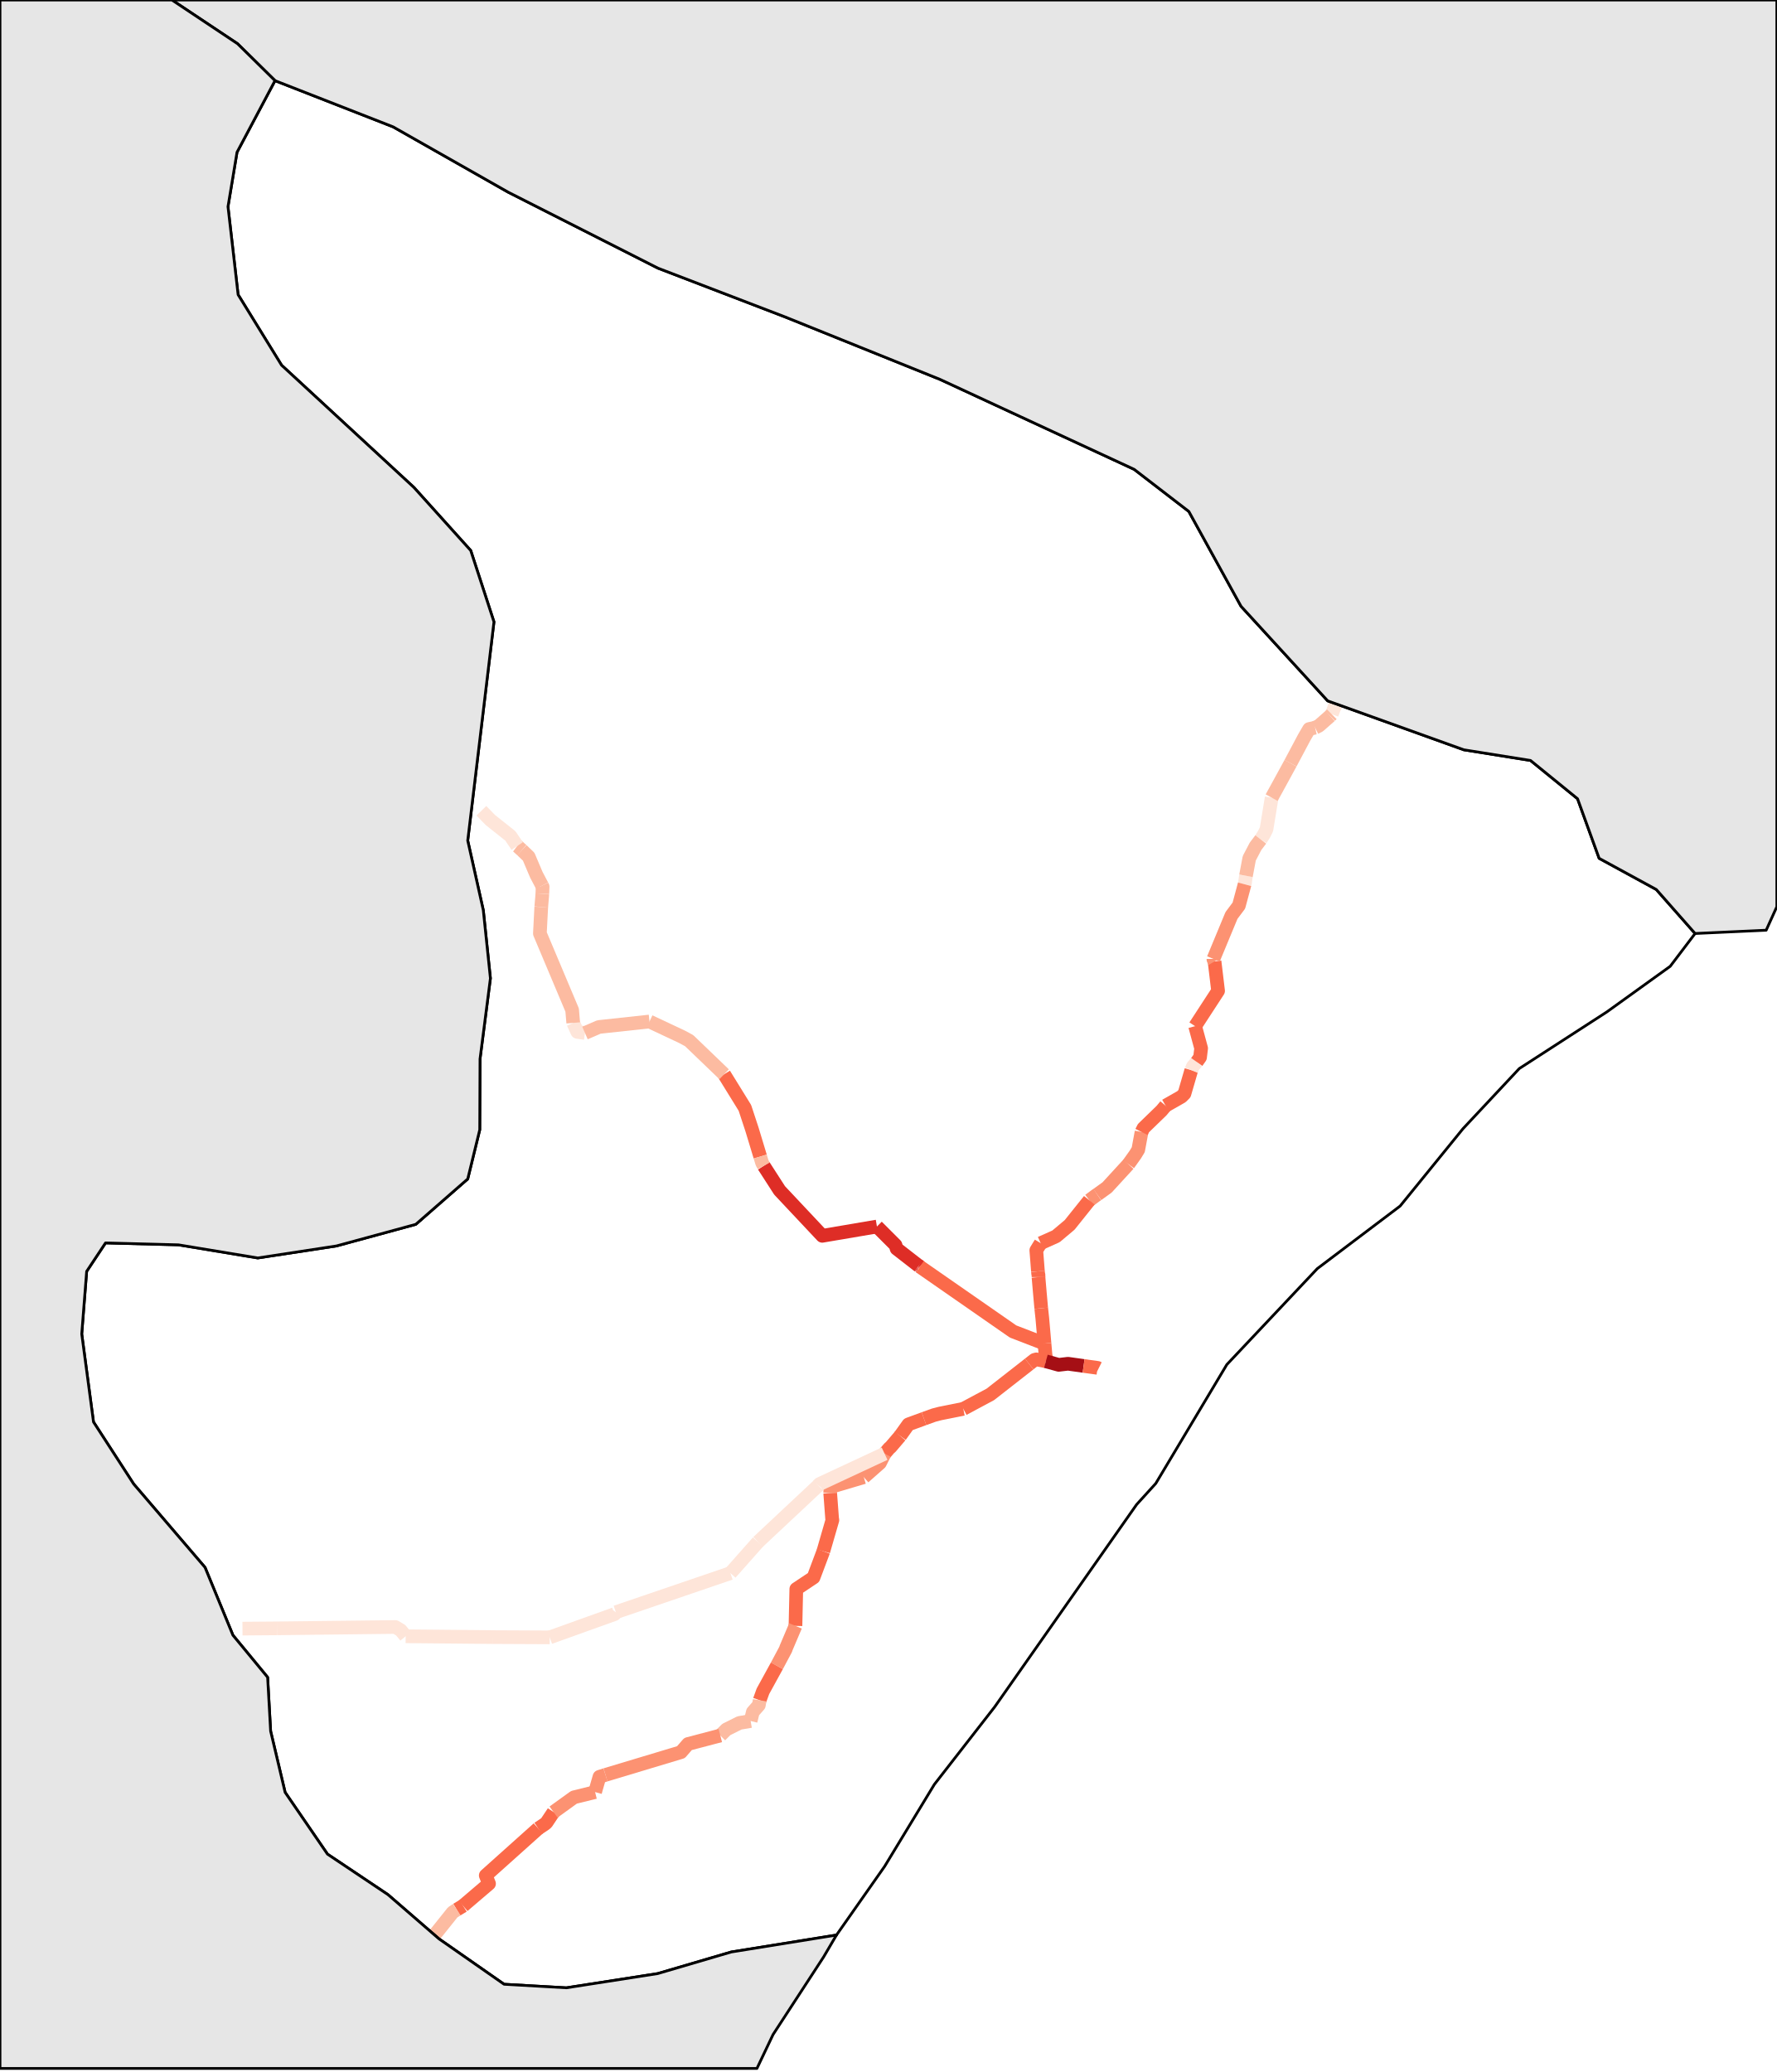
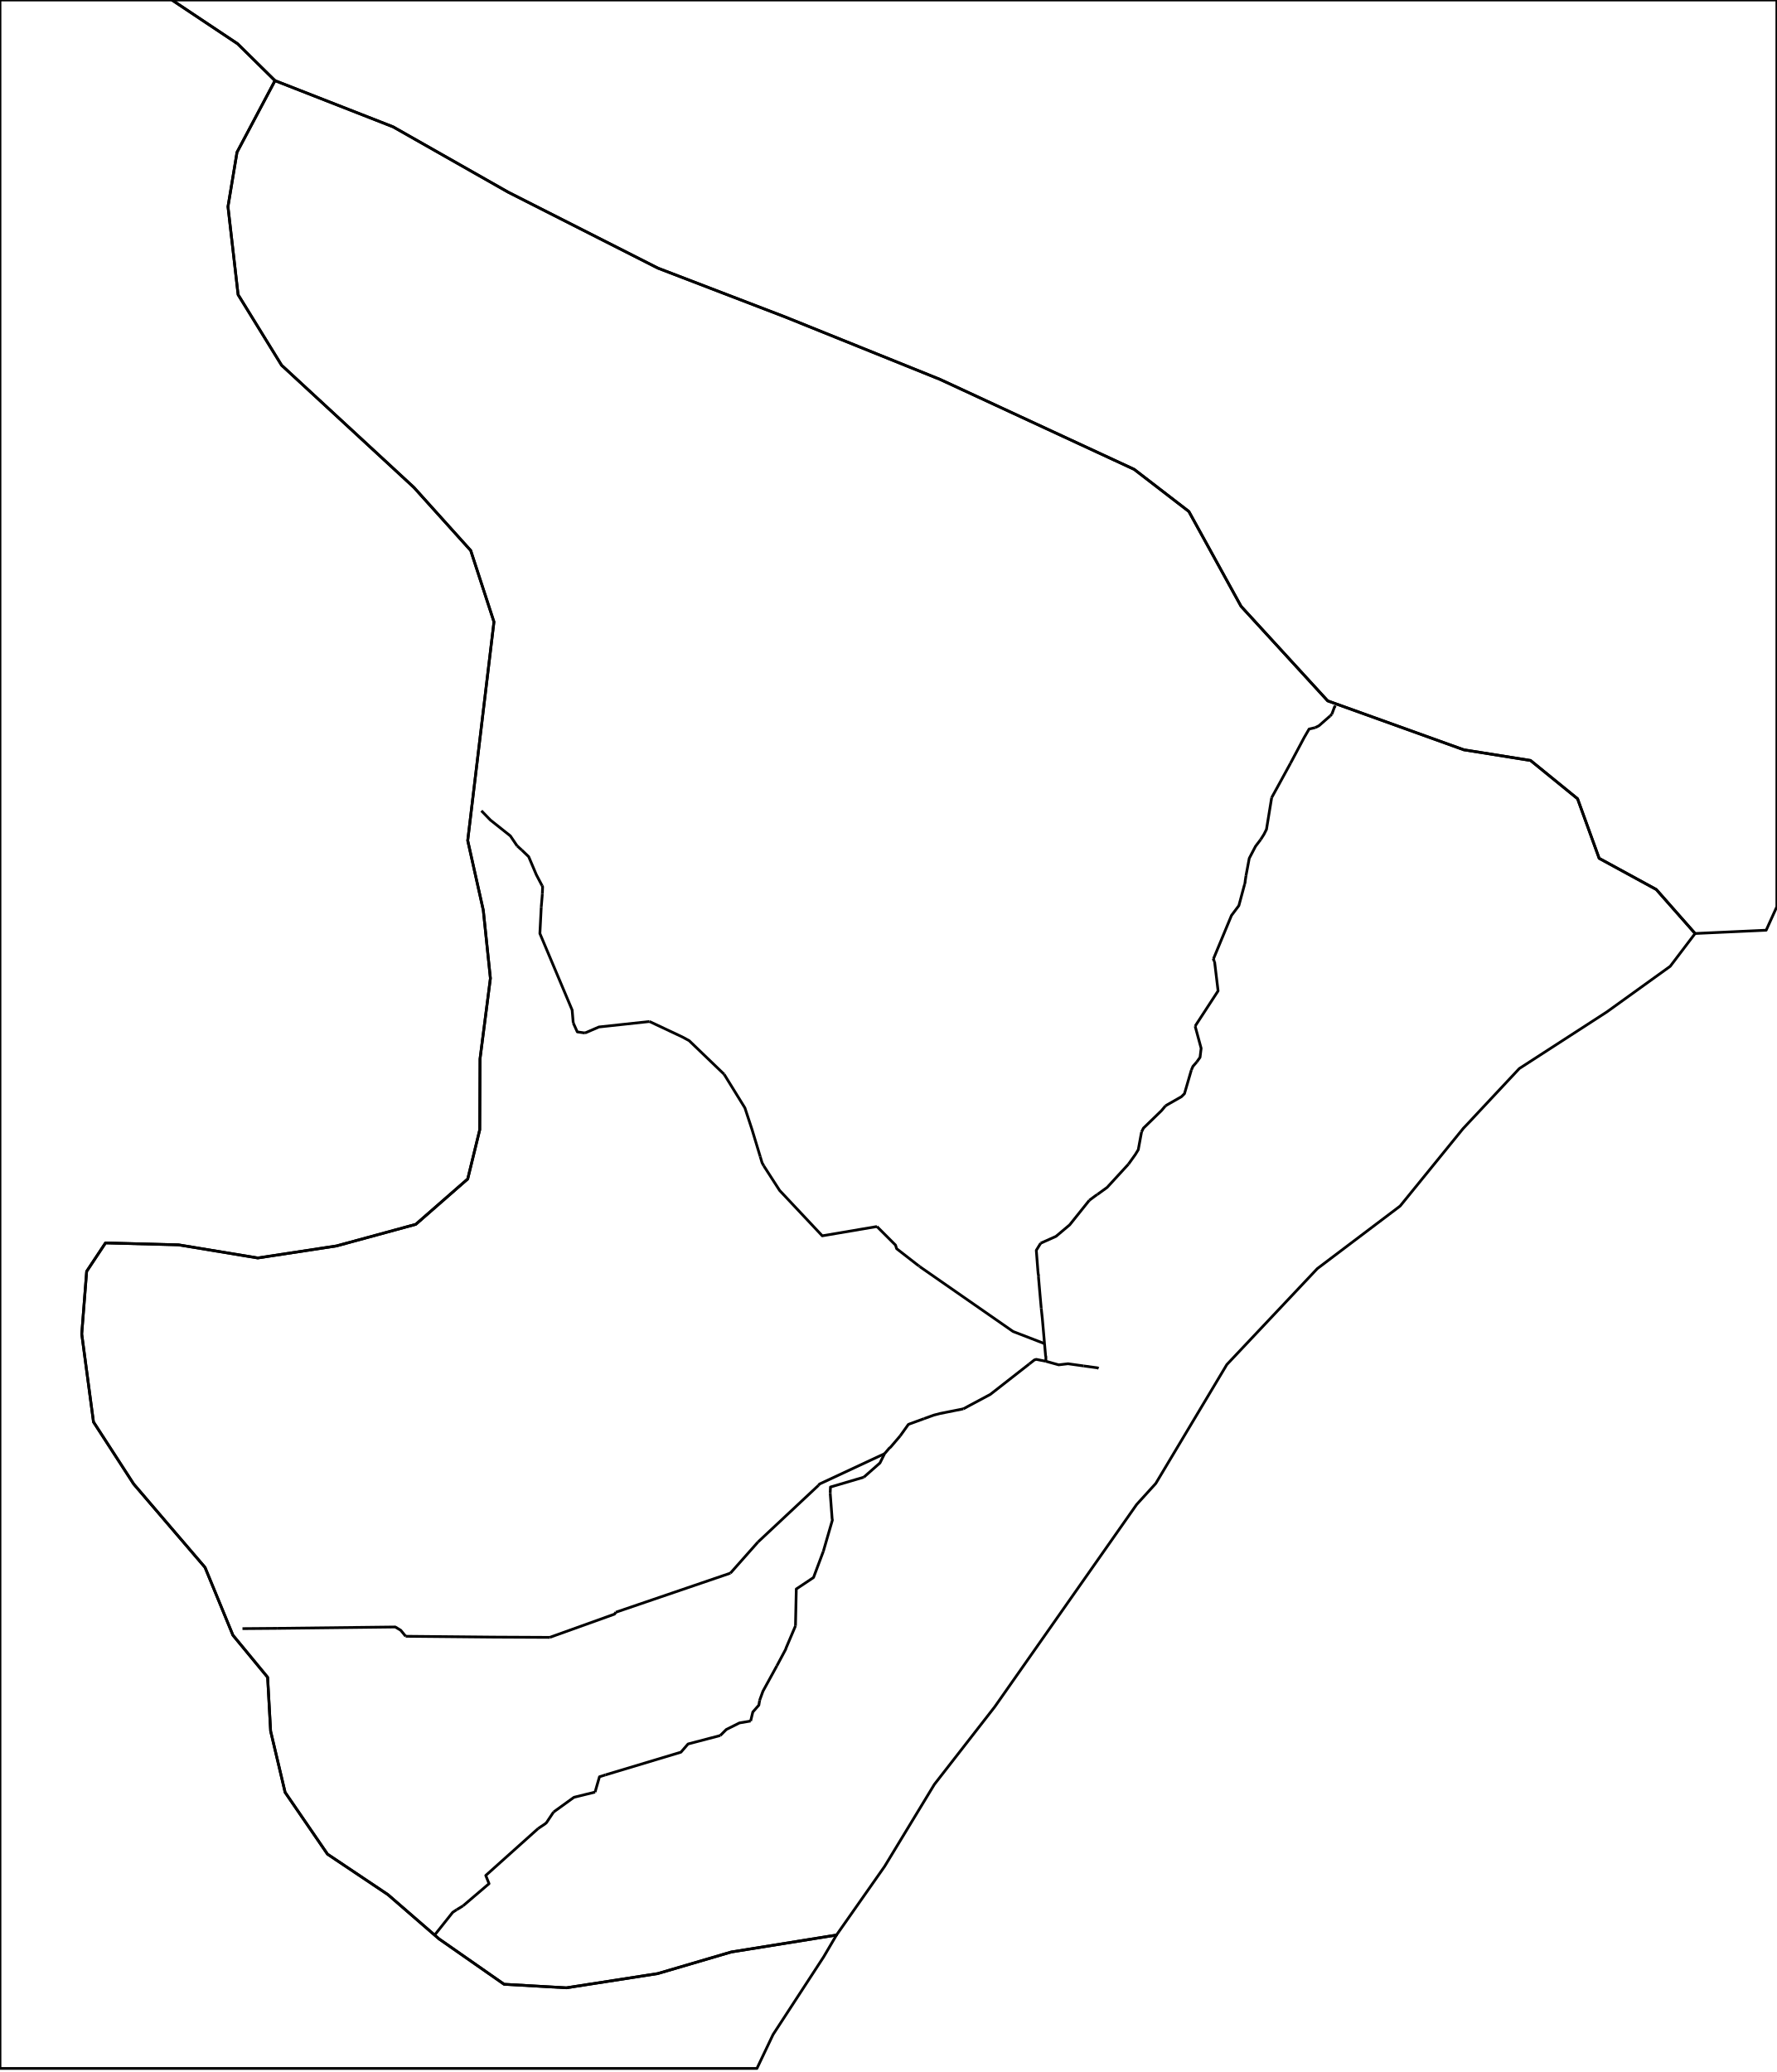
<svg xmlns="http://www.w3.org/2000/svg" enable_background="new 0 0 650 758" height="758px" pretty_print="False" style="stroke-linejoin: round; stroke:#000; fill: none;" version="1.1" viewBox="0 0 650 758" width="650px">
  <defs>
    <style type="text/css">path { fill-rule: evenodd; }</style>
  </defs>
-   <g class="" id="rodovias" stroke-width="5px">
-     <path d="M338.0,519.0L341.6,517.7L343.9,517.1L352.4,515.4 " data-categoria="3" data-km-inicial="103.2" data-qtd-acidentes="445" data-rodovia="BR-101" stroke="#FB6A4A" />
-     <path d="M301.2,567.5L304.5,556.1L304.4,555.5L303.7,546.2 " data-categoria="3" data-km-inicial="123.7" data-qtd-acidentes="279" data-rodovia="BR-101" stroke="#FB6A4A" />
-     <path d="M455.3,323.5L455.5,322.7L455.5,322.4L455.8,320.4 " data-categoria="0" data-km-inicial="23.1" data-qtd-acidentes="41" data-rodovia="BR-101" stroke="#FEE5D9" />
-     <path d="M461.2,307.1L462.4,305.2L463.3,303.4L465.2,291.8 " data-categoria="0" data-km-inicial="13.2" data-qtd-acidentes="49" data-rodovia="BR-101" stroke="#FEE5D9" />
-     <path d="M472.1,279.2L477.1,269.8L478.9,266.7L481.1,266.2 " data-categoria="1" data-km-inicial="3.2" data-qtd-acidentes="76" data-rodovia="BR-101" stroke="#FCBBA1" />
-     <path d="M412.8,425.9L415.3,422.4L416.4,420.6L417.6,414.1 " data-categoria="2" data-km-inicial="59.0" data-qtd-acidentes="110" data-rodovia="BR-101" stroke="#FC9272" />
-     <path d="M323.6,531.8L325.3,529.8L325.8,529.4L329.3,525.3 " data-categoria="3" data-km-inicial="111.6" data-qtd-acidentes="445" data-rodovia="BR-101" stroke="#FB6A4A" />
-     <path d="M417.6,414.1L418.3,412.7L424.9,406.3L426.4,404.5 " data-categoria="3" data-km-inicial="54.8" data-qtd-acidentes="230" data-rodovia="BR-101" stroke="#FB6A4A" />
-     <path d="M196.9,668.9L199.3,667.3L199.9,666.8L202.5,662.9 " data-categoria="3" data-km-inicial="183.2" data-qtd-acidentes="240" data-rodovia="BR-101" stroke="#FB6A4A" />
-     <path d="M437.2,375.4L445.6,362.5L444.3,351.7 " data-categoria="3" data-km-inicial="34.3" data-qtd-acidentes="254" data-rodovia="BR-101" stroke="#FB6A4A" />
-     <path d="M291.0,594.8L291.3,581.3L297.6,577.1L301.2,567.5 " data-categoria="3" data-km-inicial="131.0" data-qtd-acidentes="279" data-rodovia="BR-101" stroke="#FB6A4A" />
-     <path d="M455.8,320.4L457.0,314.0L459.3,309.6L461.2,307.1 " data-categoria="1" data-km-inicial="18.4" data-qtd-acidentes="76" data-rodovia="BR-101" stroke="#FCBBA1" />
-     <path d="M426.4,404.5L432.2,401.2L433.3,400.1L435.8,391.5 " data-categoria="3" data-km-inicial="49.0" data-qtd-acidentes="230" data-rodovia="BR-101" stroke="#FB6A4A" />
-     <path d="M443.9,350.8L450.5,334.9L453.2,331.3L455.3,323.5 " data-categoria="2" data-km-inicial="24.1" data-qtd-acidentes="123" data-rodovia="BR-101" stroke="#FC9272" />
-     <path d="M435.8,391.5L436.4,390.1L437.8,388.5 " data-categoria="0" data-km-inicial="47.8" data-qtd-acidentes="12" data-rodovia="BR-101" stroke="#FEE5D9" />
-     <path d="M379.7,465.1L379.1,457.4L380.7,454.8 " data-categoria="3" data-km-inicial="77.6" data-qtd-acidentes="248" data-rodovia="BR-101" stroke="#FB6A4A" />
-     <path d="M303.7,546.2L303.8,544.0L316.0,540.4 " data-categoria="2" data-km-inicial="118.4" data-qtd-acidentes="162" data-rodovia="BR-101" stroke="#FC9272" />
-     <path d="M401.4,437.0L405.0,434.4L412.8,425.9 " data-categoria="2" data-km-inicial="63.3" data-qtd-acidentes="170" data-rodovia="BR-101" stroke="#FC9272" />
-     <path d="M284.2,609.4L287.4,603.4L287.6,602.8L291.0,594.8 " data-categoria="2" data-km-inicial="141.3" data-qtd-acidentes="103" data-rodovia="BR-101" stroke="#FC9272" />
-     <path d="M382.1,491.5L381.8,488.0L381.3,482.3L380.9,478.6 " data-categoria="3" data-km-inicial="85.7" data-qtd-acidentes="255" data-rodovia="BR-101" stroke="#FB6A4A" />
-     <path d="M169.4,697.2L178.9,689.1L177.7,686.1L196.9,668.9 " data-categoria="3" data-km-inicial="185.9" data-qtd-acidentes="240" data-rodovia="BR-101" stroke="#FB6A4A" />
-     <path d="M382.6,498.0L382.6,496.3L382.5,496.0L382.1,491.5 " data-categoria="3" data-km-inicial="89.4" data-qtd-acidentes="267" data-rodovia="BR-101" stroke="#FB6A4A" />
-     <path d="M329.3,525.3L332.3,521.1L332.8,520.9L338.0,519.0 " data-categoria="3" data-km-inicial="108.0" data-qtd-acidentes="445" data-rodovia="BR-101" stroke="#FB6A4A" />
-     <path d="M277.9,622.0L279.1,618.7L284.2,609.4 " data-categoria="3" data-km-inicial="146.5" data-qtd-acidentes="252" data-rodovia="BR-101" stroke="#FB6A4A" />
-     <path d="M167.1,698.6L168.6,697.7L169.4,697.2 " data-categoria="3" data-km-inicial="198.9" data-qtd-acidentes="240" data-rodovia="BR-101" stroke="#FB6A4A" />
-     <path d="M217.7,655.6L218.0,654.5L219.3,650.0L221.5,649.3 " data-categoria="2" data-km-inicial="174.5" data-qtd-acidentes="123" data-rodovia="BR-101" stroke="#FC9272" />
-     <path d="M379.9,467.2L379.9,466.4L379.8,466.1L379.7,465.1 " data-categoria="3" data-km-inicial="81.2" data-qtd-acidentes="248" data-rodovia="BR-101" stroke="#FB6A4A" />
-     <path d="M437.8,388.5L439.0,386.8L439.4,383.5L437.2,375.4 " data-categoria="3" data-km-inicial="43.2" data-qtd-acidentes="254" data-rodovia="BR-101" stroke="#FB6A4A" />
-     <path d="M202.5,662.9L209.7,657.7L210.0,657.5L217.7,655.6 " data-categoria="2" data-km-inicial="177.2" data-qtd-acidentes="123" data-rodovia="BR-101" stroke="#FC9272" />
-     <path d="M444.3,351.7L444.0,351.2L443.9,351.0L443.9,350.8 " data-categoria="2" data-km-inicial="34.2" data-qtd-acidentes="123" data-rodovia="BR-101" stroke="#FC9272" />
-     <path d="M488.4,258.1L488.3,258.6L488.2,258.6L487.2,261.3 " data-categoria="0" data-km-inicial="0.0" data-qtd-acidentes="23" data-rodovia="BR-101" stroke="#FEE5D9" />
-     <path d="M156.4,711.1L165.6,699.6L167.1,698.6 " data-categoria="1" data-km-inicial="199.7" data-qtd-acidentes="57" data-rodovia="BR-101" stroke="#FCBBA1" />
-     <path d="M352.4,515.4L362.3,510.1L376.5,499.0 " data-categoria="3" data-km-inicial="93.3" data-qtd-acidentes="491" data-rodovia="BR-101" stroke="#FB6A4A" />
-     <path d="M263.5,634.9L265.7,632.7L270.5,630.3L274.6,629.6 " data-categoria="1" data-km-inicial="153.9" data-qtd-acidentes="87" data-rodovia="BR-101" stroke="#FCBBA1" />
-     <path d="M380.9,478.6L380.4,473.0L379.9,467.2 " data-categoria="3" data-km-inicial="81.5" data-qtd-acidentes="217" data-rodovia="BR-101" stroke="#FB6A4A" />
-     <path d="M316.0,540.4L321.9,535.2L323.6,531.8 " data-categoria="2" data-km-inicial="114.5" data-qtd-acidentes="159" data-rodovia="BR-101" stroke="#FC9272" />
-     <path d="M481.1,266.2L482.5,265.5L486.6,261.9 " data-categoria="1" data-km-inicial="0.9" data-qtd-acidentes="64" data-rodovia="BR-101" stroke="#FCBBA1" />
-     <path d="M486.6,261.9L487.0,261.5L487.1,261.4L487.2,261.3 " data-categoria="1" data-km-inicial="0.7" data-qtd-acidentes="64" data-rodovia="BR-101" stroke="#FCBBA1" />
-     <path d="M376.5,499.0L378.4,497.5L379.1,497.3L382.6,498.0 " data-categoria="3" data-km-inicial="91.5" data-qtd-acidentes="231" data-rodovia="BR-101" stroke="#FB6A4A" />
-     <path d="M398.5,439.1L400.8,437.4L401.4,437.0 " data-categoria="2" data-km-inicial="68.4" data-qtd-acidentes="104" data-rodovia="BR-101" stroke="#FC9272" />
-     <path d="M274.6,629.6L275.4,626.3L277.6,623.8L277.9,622.0 " data-categoria="1" data-km-inicial="151.1" data-qtd-acidentes="89" data-rodovia="BR-101" stroke="#FCBBA1" />
-     <path d="M380.7,454.8L386.3,452.3L391.3,448.1L398.5,439.1 " data-categoria="3" data-km-inicial="69.5" data-qtd-acidentes="406" data-rodovia="BR-101" stroke="#FB6A4A" />
-     <path d="M221.5,649.3L249.1,641.0L251.7,638.0L263.5,634.9 " data-categoria="2" data-km-inicial="158.7" data-qtd-acidentes="183" data-rodovia="BR-101" stroke="#FC9272" />
-     <path d="M465.2,291.8L467.4,287.8L472.1,279.2 " data-categoria="1" data-km-inicial="8.6" data-qtd-acidentes="65" data-rodovia="BR-101" stroke="#FCBBA1" />
-     <path d="M190.9,311.0L190.0,310.2L189.6,309.8L189.2,309.5 " data-categoria="1" data-km-inicial="108.4" data-qtd-acidentes="58" data-rodovia="BR-235" stroke="#FCBBA1" />
-     <path d="M198.3,324.0L196.2,320.0L193.4,313.4L190.9,311.0 " data-categoria="1" data-km-inicial="103.4" data-qtd-acidentes="58" data-rodovia="BR-235" stroke="#FCBBA1" />
-     <path d="M189.2,309.5L186.7,305.8L179.4,300.0L176.1,296.6 " data-categoria="0" data-km-inicial="108.7" data-qtd-acidentes="22" data-rodovia="BR-235" stroke="#FEE5D9" />
-     <path d="M198.0,331.8L198.3,328.3L198.4,327.0 " data-categoria="1" data-km-inicial="100.8" data-qtd-acidentes="58" data-rodovia="BR-235" stroke="#FCBBA1" />
-     <path d="M214.0,377.9L211.2,377.5L211.1,377.3L209.7,374.2 " data-categoria="0" data-km-inicial="83.5" data-qtd-acidentes="10" data-rodovia="BR-235" stroke="#FEE5D9" />
-     <path d="M336.5,463.4L336.4,463.3L336.3,463.2L336.1,463.1 " data-categoria="4" data-km-inicial="26.3" data-qtd-acidentes="563" data-rodovia="BR-235" stroke="#DE2D26" />
-     <path d="M209.7,374.2L209.3,369.5L197.5,341.5L198.0,331.8 " data-categoria="1" data-km-inicial="85.6" data-qtd-acidentes="58" data-rodovia="BR-235" stroke="#FCBBA1" />
-     <path d="M198.4,327.0L198.5,324.4L198.3,324.0 " data-categoria="1" data-km-inicial="102.4" data-qtd-acidentes="58" data-rodovia="BR-235" stroke="#FCBBA1" />
-     <path d="M278.1,423.1L275.1,413.2L272.5,405.3L264.9,393.0 " data-categoria="3" data-km-inicial="52.9" data-qtd-acidentes="327" data-rodovia="BR-235" stroke="#FB6A4A" />
-     <path d="M320.8,448.7L300.8,452.1L285.2,435.5L279.4,426.5 " data-categoria="4" data-km-inicial="34.1" data-qtd-acidentes="563" data-rodovia="BR-235" stroke="#DE2D26" />
-     <path d="M237.6,373.7L219.1,375.7L214.0,377.9 " data-categoria="1" data-km-inicial="75.6" data-qtd-acidentes="89" data-rodovia="BR-235" stroke="#FCBBA1" />
-     <path d="M382.6,498.0L387.3,499.3L390.7,498.9L396.4,499.7 " data-categoria="5" data-km-inicial="1.7" data-qtd-acidentes="1038" data-rodovia="BR-235" stroke="#A50F15" />
-     <path d="M382.0,491.5L370.6,487.1L336.5,463.4 " data-categoria="3" data-km-inicial="8.4" data-qtd-acidentes="236" data-rodovia="BR-235" stroke="#FB6A4A" />
-     <path d="M336.1,463.1L328.0,456.8L327.6,455.5L320.8,448.7 " data-categoria="4" data-km-inicial="26.4" data-qtd-acidentes="563" data-rodovia="BR-235" stroke="#DE2D26" />
-     <path d="M264.9,393.0L252.1,380.7L249.5,379.3L237.6,373.7 " data-categoria="1" data-km-inicial="63.7" data-qtd-acidentes="89" data-rodovia="BR-235" stroke="#FCBBA1" />
-     <path d="M279.4,426.5L278.8,425.4L278.7,425.1L278.1,423.1 " data-categoria="1" data-km-inicial="51.7" data-qtd-acidentes="65" data-rodovia="BR-235" stroke="#FCBBA1" />
-     <path d="M401.9,500.6L401.5,500.4L396.4,499.7 " data-categoria="3" data-km-inicial="0.0" data-qtd-acidentes="248" data-rodovia="BR-235" stroke="#FB6A4A" />
-     <path d="M382.1,491.5L382.0,491.5L382.0,491.5L382.0,491.5 " data-categoria="3" data-km-inicial="8.3" data-qtd-acidentes="236" data-rodovia="BR-235" stroke="#FB6A4A" />
-     <path d="M201.1,599.0L180.4,598.9 " data-categoria="0" data-km-inicial="75.5" data-qtd-acidentes="0" data-rodovia="BR-349" stroke="#FEE5D9" />
-     <path d="M225.3,589.8L224.8,590.5L201.1,599.0 " data-categoria="0" data-km-inicial="64.6" data-qtd-acidentes="0" data-rodovia="BR-349" stroke="#FEE5D9" />
-     <path d="M299.4,543.4L277.3,564.1 " data-categoria="0" data-km-inicial="35.5" data-qtd-acidentes="0" data-rodovia="BR-349" stroke="#FEE5D9" />
-     <path d="M148.4,598.6L146.6,596.4L144.6,595.2L101.3,595.7 " data-categoria="0" data-km-inicial="80.5" data-qtd-acidentes="0" data-rodovia="BR-349" stroke="#FEE5D9" />
-     <path d="M101.3,595.7L88.7,595.8 " data-categoria="0" data-km-inicial="85.5" data-qtd-acidentes="0" data-rodovia="BR-349" stroke="#FEE5D9" />
-     <path d="M277.3,564.1L267.2,575.5 " data-categoria="0" data-km-inicial="45.4" data-qtd-acidentes="0" data-rodovia="BR-349" stroke="#FEE5D9" />
-     <path d="M180.4,598.9L148.4,598.6 " data-categoria="0" data-km-inicial="77.5" data-qtd-acidentes="0" data-rodovia="BR-349" stroke="#FEE5D9" />
-     <path d="M323.6,531.8L299.8,542.9L299.4,543.4 " data-categoria="0" data-km-inicial="27.5" data-qtd-acidentes="0" data-rodovia="BR-349" stroke="#FEE5D9" />
-     <path d="M267.2,575.5L225.3,589.8 " data-categoria="0" data-km-inicial="50.3" data-qtd-acidentes="0" data-rodovia="BR-349" stroke="#FEE5D9" />
+   <g class="" id="rodovias">
+     <path d="M338.0,519.0L341.6,517.7L343.9,517.1L352.4,515.4 " data-categoria="3" data-km-final="108.0" data-km-inicial="103.2" data-qtd-acidentes="445" data-rodovia="BR-101" />
+     <path d="M301.2,567.5L304.5,556.1L304.4,555.5L303.7,546.2 " data-categoria="3" data-km-final="131.0" data-km-inicial="123.7" data-qtd-acidentes="279" data-rodovia="BR-101" />
+     <path d="M455.3,323.5L455.5,322.7L455.5,322.4L455.8,320.4 " data-categoria="0" data-km-final="24.1" data-km-inicial="23.1" data-qtd-acidentes="41" data-rodovia="BR-101" />
+     <path d="M461.2,307.1L462.4,305.2L463.3,303.4L465.2,291.8 " data-categoria="0" data-km-final="18.4" data-km-inicial="13.2" data-qtd-acidentes="49" data-rodovia="BR-101" />
+     <path d="M472.1,279.2L477.1,269.8L478.9,266.7L481.1,266.2 " data-categoria="1" data-km-final="8.6" data-km-inicial="3.2" data-qtd-acidentes="76" data-rodovia="BR-101" />
+     <path d="M412.8,425.9L415.3,422.4L416.4,420.6L417.6,414.1 " data-categoria="2" data-km-final="63.3" data-km-inicial="59.0" data-qtd-acidentes="110" data-rodovia="BR-101" />
+     <path d="M323.6,531.8L325.3,529.8L325.8,529.4L329.3,525.3 " data-categoria="3" data-km-final="114.5" data-km-inicial="111.6" data-qtd-acidentes="445" data-rodovia="BR-101" />
+     <path d="M417.6,414.1L418.3,412.7L424.9,406.3L426.4,404.5 " data-categoria="3" data-km-final="59.0" data-km-inicial="54.8" data-qtd-acidentes="230" data-rodovia="BR-101" />
+     <path d="M196.9,668.9L199.3,667.3L199.9,666.8L202.5,662.9 " data-categoria="3" data-km-final="185.9" data-km-inicial="183.2" data-qtd-acidentes="240" data-rodovia="BR-101" />
+     <path d="M437.2,375.4L445.6,362.5L444.3,351.7 " data-categoria="3" data-km-final="43.2" data-km-inicial="34.3" data-qtd-acidentes="254" data-rodovia="BR-101" />
+     <path d="M291.0,594.8L291.3,581.3L297.6,577.1L301.2,567.5 " data-categoria="3" data-km-final="141.3" data-km-inicial="131.0" data-qtd-acidentes="279" data-rodovia="BR-101" />
+     <path d="M455.8,320.4L457.0,314.0L459.3,309.6L461.2,307.1 " data-categoria="1" data-km-final="23.1" data-km-inicial="18.4" data-qtd-acidentes="76" data-rodovia="BR-101" />
+     <path d="M426.4,404.5L432.2,401.2L433.3,400.1L435.8,391.5 " data-categoria="3" data-km-final="54.8" data-km-inicial="49.0" data-qtd-acidentes="230" data-rodovia="BR-101" />
+     <path d="M443.9,350.8L450.5,334.9L453.2,331.3L455.3,323.5 " data-categoria="2" data-km-final="34.2" data-km-inicial="24.1" data-qtd-acidentes="123" data-rodovia="BR-101" />
+     <path d="M435.8,391.5L436.4,390.1L437.8,388.5 " data-categoria="0" data-km-final="49.0" data-km-inicial="47.8" data-qtd-acidentes="12" data-rodovia="BR-101" />
+     <path d="M379.7,465.1L379.1,457.4L380.7,454.8 " data-categoria="3" data-km-final="81.2" data-km-inicial="77.6" data-qtd-acidentes="248" data-rodovia="BR-101" />
+     <path d="M303.7,546.2L303.8,544.0L316.0,540.4 " data-categoria="2" data-km-final="123.7" data-km-inicial="118.4" data-qtd-acidentes="162" data-rodovia="BR-101" />
+     <path d="M401.4,437.0L405.0,434.4L412.8,425.9 " data-categoria="2" data-km-final="68.4" data-km-inicial="63.3" data-qtd-acidentes="170" data-rodovia="BR-101" />
+     <path d="M284.2,609.4L287.4,603.4L287.6,602.8L291.0,594.8 " data-categoria="2" data-km-final="146.5" data-km-inicial="141.3" data-qtd-acidentes="103" data-rodovia="BR-101" />
+     <path d="M382.1,491.5L381.8,488.0L381.3,482.3L380.9,478.6 " data-categoria="3" data-km-final="89.4" data-km-inicial="85.7" data-qtd-acidentes="255" data-rodovia="BR-101" />
+     <path d="M169.4,697.2L178.9,689.1L177.7,686.1L196.9,668.9 " data-categoria="3" data-km-final="198.9" data-km-inicial="185.9" data-qtd-acidentes="240" data-rodovia="BR-101" />
+     <path d="M382.6,498.0L382.6,496.3L382.5,496.0L382.1,491.5 " data-categoria="3" data-km-final="91.5" data-km-inicial="89.4" data-qtd-acidentes="267" data-rodovia="BR-101" />
+     <path d="M329.3,525.3L332.3,521.1L332.8,520.9L338.0,519.0 " data-categoria="3" data-km-final="111.6" data-km-inicial="108.0" data-qtd-acidentes="445" data-rodovia="BR-101" />
+     <path d="M277.9,622.0L279.1,618.7L284.2,609.4 " data-categoria="3" data-km-final="151.1" data-km-inicial="146.5" data-qtd-acidentes="252" data-rodovia="BR-101" />
+     <path d="M167.1,698.6L168.6,697.7L169.4,697.2 " data-categoria="3" data-km-final="199.7" data-km-inicial="198.9" data-qtd-acidentes="240" data-rodovia="BR-101" />
+     <path d="M217.7,655.6L218.0,654.5L219.3,650.0L221.5,649.3 " data-categoria="2" data-km-final="177.2" data-km-inicial="174.5" data-qtd-acidentes="123" data-rodovia="BR-101" />
+     <path d="M379.9,467.2L379.9,466.4L379.8,466.1L379.7,465.1 " data-categoria="3" data-km-final="81.5" data-km-inicial="81.2" data-qtd-acidentes="248" data-rodovia="BR-101" />
+     <path d="M437.8,388.5L439.0,386.8L439.4,383.5L437.2,375.4 " data-categoria="3" data-km-final="47.8" data-km-inicial="43.2" data-qtd-acidentes="254" data-rodovia="BR-101" />
+     <path d="M202.5,662.9L209.7,657.7L210.0,657.5L217.7,655.6 " data-categoria="2" data-km-final="183.2" data-km-inicial="177.2" data-qtd-acidentes="123" data-rodovia="BR-101" />
+     <path d="M444.3,351.7L444.0,351.2L443.9,351.0L443.9,350.8 " data-categoria="2" data-km-final="34.3" data-km-inicial="34.2" data-qtd-acidentes="123" data-rodovia="BR-101" />
+     <path d="M488.4,258.1L488.3,258.6L488.2,258.6L487.2,261.3 " data-categoria="0" data-km-final="0.7" data-km-inicial="0.0" data-qtd-acidentes="23" data-rodovia="BR-101" />
+     <path d="M159.0,707.9L165.6,699.6L167.1,698.6 " data-categoria="1" data-km-final="206.1" data-km-inicial="199.7" data-qtd-acidentes="57" data-rodovia="BR-101" />
+     <path d="M352.4,515.4L362.3,510.1L376.5,499.0 " data-categoria="3" data-km-final="103.2" data-km-inicial="93.3" data-qtd-acidentes="491" data-rodovia="BR-101" />
+     <path d="M263.5,634.9L265.7,632.7L270.5,630.3L274.6,629.6 " data-categoria="1" data-km-final="158.7" data-km-inicial="153.9" data-qtd-acidentes="87" data-rodovia="BR-101" />
+     <path d="M380.9,478.6L380.4,473.0L379.9,467.2 " data-categoria="3" data-km-final="85.7" data-km-inicial="81.5" data-qtd-acidentes="217" data-rodovia="BR-101" />
+     <path d="M316.0,540.4L321.9,535.2L323.6,531.8 " data-categoria="2" data-km-final="118.4" data-km-inicial="114.5" data-qtd-acidentes="159" data-rodovia="BR-101" />
+     <path d="M481.1,266.2L482.5,265.5L486.6,261.9 " data-categoria="1" data-km-final="3.2" data-km-inicial="0.9" data-qtd-acidentes="64" data-rodovia="BR-101" />
+     <path d="M486.6,261.9L487.0,261.5L487.1,261.4L487.2,261.3 " data-categoria="1" data-km-final="0.9" data-km-inicial="0.7" data-qtd-acidentes="64" data-rodovia="BR-101" />
+     <path d="M376.5,499.0L378.4,497.5L379.1,497.3L382.6,498.0 " data-categoria="3" data-km-final="93.3" data-km-inicial="91.5" data-qtd-acidentes="231" data-rodovia="BR-101" />
+     <path d="M398.5,439.1L400.8,437.4L401.4,437.0 " data-categoria="2" data-km-final="69.5" data-km-inicial="68.4" data-qtd-acidentes="104" data-rodovia="BR-101" />
+     <path d="M274.6,629.6L275.4,626.3L277.6,623.8L277.9,622.0 " data-categoria="1" data-km-final="153.9" data-km-inicial="151.1" data-qtd-acidentes="89" data-rodovia="BR-101" />
+     <path d="M380.7,454.8L386.3,452.3L391.3,448.1L398.5,439.1 " data-categoria="3" data-km-final="77.6" data-km-inicial="69.5" data-qtd-acidentes="406" data-rodovia="BR-101" />
+     <path d="M221.5,649.3L249.1,641.0L251.7,638.0L263.5,634.9 " data-categoria="2" data-km-final="174.5" data-km-inicial="158.7" data-qtd-acidentes="183" data-rodovia="BR-101" />
+     <path d="M465.2,291.8L467.4,287.8L472.1,279.2 " data-categoria="1" data-km-final="13.2" data-km-inicial="8.6" data-qtd-acidentes="65" data-rodovia="BR-101" />
+     <path d="M190.9,311.0L190.0,310.2L189.6,309.8L189.2,309.5 " data-categoria="1" data-km-final="108.7" data-km-inicial="108.4" data-qtd-acidentes="58" data-rodovia="BR-235" />
+     <path d="M198.3,324.0L196.2,320.0L193.4,313.4L190.9,311.0 " data-categoria="1" data-km-final="108.4" data-km-inicial="103.4" data-qtd-acidentes="58" data-rodovia="BR-235" />
+     <path d="M189.2,309.5L186.7,305.8L179.4,300.0L176.1,296.6 " data-categoria="0" data-km-final="114.8" data-km-inicial="108.7" data-qtd-acidentes="22" data-rodovia="BR-235" />
+     <path d="M198.0,331.8L198.3,328.3L198.4,327.0 " data-categoria="1" data-km-final="102.4" data-km-inicial="100.8" data-qtd-acidentes="58" data-rodovia="BR-235" />
+     <path d="M214.0,377.9L211.2,377.5L211.1,377.3L209.7,374.2 " data-categoria="0" data-km-final="85.6" data-km-inicial="83.5" data-qtd-acidentes="10" data-rodovia="BR-235" />
+     <path d="M336.5,463.4L336.4,463.3L336.3,463.2L336.1,463.1 " data-categoria="4" data-km-final="26.4" data-km-inicial="26.3" data-qtd-acidentes="563" data-rodovia="BR-235" />
+     <path d="M209.7,374.2L209.3,369.5L197.5,341.5L198.0,331.8 " data-categoria="1" data-km-final="100.8" data-km-inicial="85.6" data-qtd-acidentes="58" data-rodovia="BR-235" />
+     <path d="M198.4,327.0L198.5,324.4L198.3,324.0 " data-categoria="1" data-km-final="103.4" data-km-inicial="102.4" data-qtd-acidentes="58" data-rodovia="BR-235" />
+     <path d="M278.1,423.1L275.1,413.2L272.5,405.3L264.9,393.0 " data-categoria="3" data-km-final="63.7" data-km-inicial="52.9" data-qtd-acidentes="327" data-rodovia="BR-235" />
+     <path d="M320.8,448.7L300.8,452.1L285.2,435.5L279.4,426.5 " data-categoria="4" data-km-final="51.7" data-km-inicial="34.1" data-qtd-acidentes="563" data-rodovia="BR-235" />
+     <path d="M237.6,373.7L219.1,375.7L214.0,377.9 " data-categoria="1" data-km-final="83.5" data-km-inicial="75.6" data-qtd-acidentes="89" data-rodovia="BR-235" />
+     <path d="M382.6,498.0L387.3,499.3L390.7,498.9L396.4,499.7 " data-categoria="5" data-km-final="6.2" data-km-inicial="1.7" data-qtd-acidentes="1038" data-rodovia="BR-235" />
+     <path d="M382.0,491.5L370.6,487.1L336.5,463.4 " data-categoria="3" data-km-final="26.3" data-km-inicial="8.4" data-qtd-acidentes="236" data-rodovia="BR-235" />
+     <path d="M336.1,463.1L328.0,456.8L327.6,455.5L320.8,448.7 " data-categoria="4" data-km-final="34.1" data-km-inicial="26.4" data-qtd-acidentes="563" data-rodovia="BR-235" />
+     <path d="M264.9,393.0L252.1,380.7L249.5,379.3L237.6,373.7 " data-categoria="1" data-km-final="75.6" data-km-inicial="63.7" data-qtd-acidentes="89" data-rodovia="BR-235" />
+     <path d="M279.4,426.5L278.8,425.4L278.7,425.1L278.1,423.1 " data-categoria="1" data-km-final="52.9" data-km-inicial="51.7" data-qtd-acidentes="65" data-rodovia="BR-235" />
+     <path d="M401.9,500.6L401.5,500.4L396.4,499.7 " data-categoria="3" data-km-final="1.7" data-km-inicial="0.0" data-qtd-acidentes="248" data-rodovia="BR-235" />
+     <path d="M382.1,491.5L382.0,491.5L382.0,491.5L382.0,491.5 " data-categoria="3" data-km-final="8.4" data-km-inicial="8.3" data-qtd-acidentes="236" data-rodovia="BR-235" />
+     <path d="M201.1,599.0L180.4,598.9 " data-categoria="0" data-km-final="77.5" data-km-inicial="75.5" data-qtd-acidentes="0" data-rodovia="BR-349" />
+     <path d="M225.3,589.8L224.8,590.5L201.1,599.0 " data-categoria="0" data-km-final="75.5" data-km-inicial="64.6" data-qtd-acidentes="0" data-rodovia="BR-349" />
+     <path d="M299.4,543.4L277.3,564.1 " data-categoria="0" data-km-final="45.4" data-km-inicial="35.5" data-qtd-acidentes="0" data-rodovia="BR-349" />
+     <path d="M148.4,598.6L146.6,596.4L144.6,595.2L101.3,595.7 " data-categoria="0" data-km-final="85.5" data-km-inicial="80.5" data-qtd-acidentes="0" data-rodovia="BR-349" />
+     <path d="M101.3,595.7L88.7,595.8 " data-categoria="0" data-km-final="120.5" data-km-inicial="85.5" data-qtd-acidentes="0" data-rodovia="BR-349" />
+     <path d="M277.3,564.1L267.2,575.5 " data-categoria="0" data-km-final="50.3" data-km-inicial="45.4" data-qtd-acidentes="0" data-rodovia="BR-349" />
+     <path d="M180.4,598.9L148.4,598.6 " data-categoria="0" data-km-final="80.5" data-km-inicial="77.5" data-qtd-acidentes="0" data-rodovia="BR-349" />
+     <path d="M323.6,531.8L299.8,542.9L299.4,543.4 " data-categoria="0" data-km-final="35.5" data-km-inicial="27.5" data-qtd-acidentes="0" data-rodovia="BR-349" />
+     <path d="M267.2,575.5L225.3,589.8 " data-categoria="0" data-km-final="64.6" data-km-inicial="50.3" data-qtd-acidentes="0" data-rodovia="BR-349" />
  </g>
-   <g class="estado" id="estado" stroke-width="1px">
-     <path d="M323.6,682.8L341.8,652.8L363.9,624.4L415.8,550.4L422.8,542.7L448.8,499.2L481.9,464.1L512.2,441.2L535.2,412.9L555.8,390.9L587.8,370.2L611.0,353.5L620.1,341.5L605.9,325.4L585.0,314.0L577.1,292.2L559.9,278.2L535.5,274.3L485.7,256.4L454.0,221.8L434.9,187.1L414.9,171.7L343.9,138.8L287.1,115.9L240.7,98.1L185.9,70.3L143.8,46.4L100.6,29.5L86.7,55.7L83.4,75.6L87.1,107.8L103.0,133.6L151.4,178.3L172.2,201.4L180.7,227.5L171.1,307.5L176.8,333.0L179.4,357.9L175.6,387.4L175.5,413.3L171.1,431.3L152.1,447.9L123.1,455.8L94.3,460.2L65.3,455.4L38.6,454.7L31.7,465.1L29.9,488.0L34.2,520.2L48.9,542.9L75.0,573.4L85.2,598.2L97.9,613.6L99.0,633.3L104.3,655.7L119.8,678.3L141.9,693.1L160.6,709.3L184.4,725.9L207.2,727.2L240.6,722.0L267.5,714.1L306.0,707.9L323.6,682.8Z " data-estado="Sergipe" data-uf="SE" />
+   <g class="estado" id="estado">
+     <path d="M323.6,682.8L341.8,652.8L363.9,624.4L415.8,550.4L422.8,542.7L448.8,499.2L481.9,464.1L512.2,441.2L535.2,412.9L555.8,390.9L587.8,370.2L611.0,353.5L620.1,341.5L605.9,325.4L585.0,314.0L577.1,292.2L559.9,278.2L535.5,274.3L485.7,256.4L454.0,221.8L434.9,187.1L414.9,171.7L343.9,138.8L287.1,115.9L240.7,98.1L185.9,70.3L143.8,46.4L100.6,29.5L86.7,55.7L83.4,75.6L87.1,107.8L103.0,133.6L151.4,178.3L172.2,201.4L180.7,227.5L171.1,307.5L176.8,333.0L179.4,357.9L175.6,387.4L175.5,413.3L171.1,431.3L152.1,447.9L123.1,455.8L94.3,460.2L65.3,455.4L38.6,454.7L31.7,465.1L29.9,488.0L34.2,520.2L48.9,542.9L75.0,573.4L85.2,598.2L97.9,613.6L99.0,633.3L104.3,655.7L119.8,678.3L141.9,693.1L160.6,709.3L184.4,725.9L207.2,727.2L240.6,722.0L267.5,714.1L306.0,707.9L323.6,682.8Z " data-uf="SE" />
  </g>
-   <g class="vizinho" fill="#E6E6E6" id="vizinhos" stroke-width="1px">
-     <path d="M100.6,29.5L143.8,46.4L185.9,70.3L240.7,98.1L287.1,115.9L343.9,138.8L414.9,171.7L434.9,187.1L454.0,221.8L485.7,256.4L535.5,274.3L559.9,278.2L577.1,292.2L585.0,314.0L605.9,325.4L620.1,341.5L646.1,340.3L650.0,331.7L650.0,0.0L62.9,0.0L86.9,16.0L100.6,29.5Z " data-estado="Alagoas" data-uf="AL" />
-     <path d="M306.0,707.9L267.5,714.1L240.6,722.0L207.2,727.2L184.4,725.9L160.6,709.3L141.9,693.1L119.8,678.3L104.3,655.7L99.0,633.3L97.9,613.6L85.2,598.2L75.0,573.4L48.9,542.9L34.2,520.2L29.9,488.0L31.7,465.1L38.6,454.7L65.3,455.4L94.3,460.2L123.1,455.8L152.1,447.9L171.1,431.3L175.5,413.3L175.6,387.4L179.4,357.9L176.8,333.0L171.1,307.5L180.7,227.5L172.2,201.4L151.4,178.3L103.0,133.6L87.1,107.8L83.4,75.6L86.7,55.7L100.6,29.5L86.9,16.0L62.9,0.0L0.0,0.0L0.0,756.7L276.9,756.7L282.8,744.3L301.3,715.9L306.0,707.9Z " data-estado="Bahia" data-uf="BA" />
+   <g class="vizinho" id="vizinhos">
+     <path d="M100.6,29.5L143.8,46.4L185.9,70.3L240.7,98.1L287.1,115.9L343.9,138.8L414.9,171.7L434.9,187.1L454.0,221.8L485.7,256.4L535.5,274.3L559.9,278.2L577.1,292.2L585.0,314.0L605.9,325.4L620.1,341.5L646.1,340.3L650.0,331.7L650.0,0.0L62.9,0.0L86.9,16.0L100.6,29.5Z " data-uf="AL" />
+     <path d="M306.0,707.9L267.5,714.1L240.6,722.0L207.2,727.2L184.4,725.9L160.6,709.3L141.9,693.1L119.8,678.3L104.3,655.7L99.0,633.3L97.9,613.6L85.2,598.2L75.0,573.4L48.9,542.9L34.2,520.2L29.9,488.0L31.7,465.1L38.6,454.7L65.3,455.4L94.3,460.2L123.1,455.8L152.1,447.9L171.1,431.3L175.5,413.3L175.6,387.4L179.4,357.9L176.8,333.0L171.1,307.5L180.7,227.5L172.2,201.4L151.4,178.3L103.0,133.6L87.1,107.8L83.4,75.6L86.7,55.7L100.6,29.5L86.9,16.0L62.9,0.0L0.0,0.0L0.0,756.7L276.9,756.7L282.8,744.3L301.3,715.9L306.0,707.9Z " data-uf="BA" />
  </g>
</svg>
